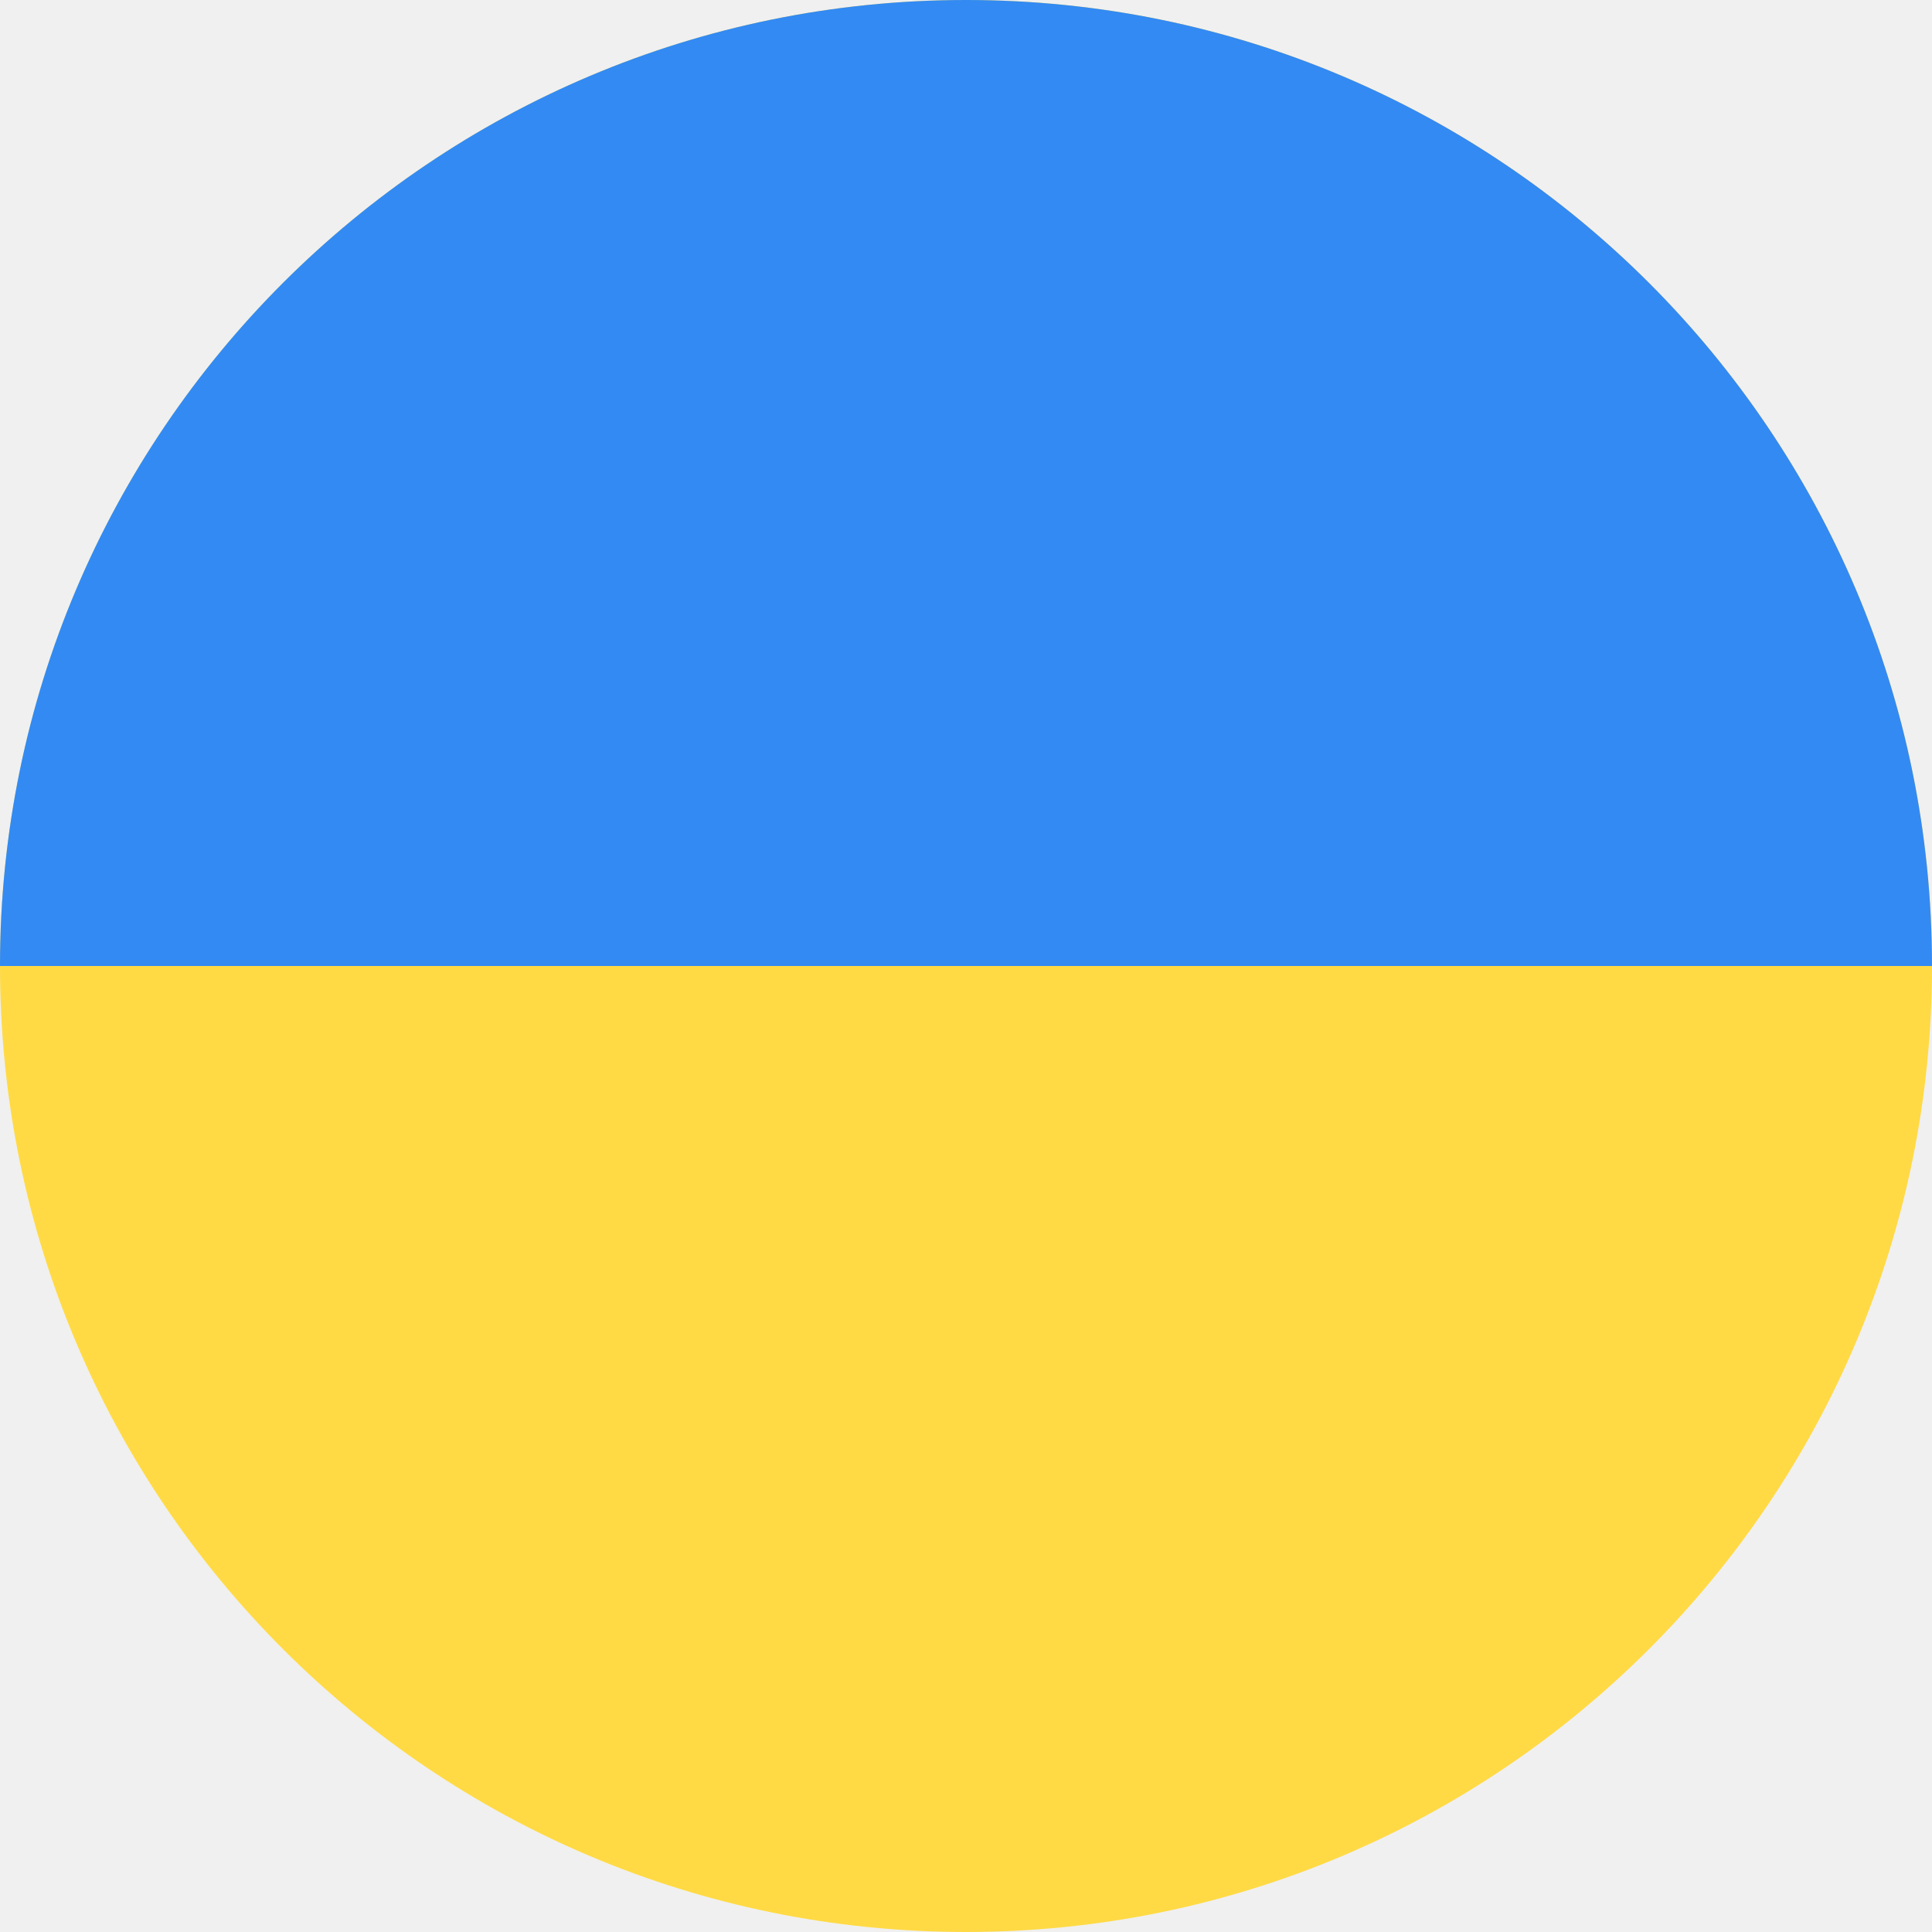
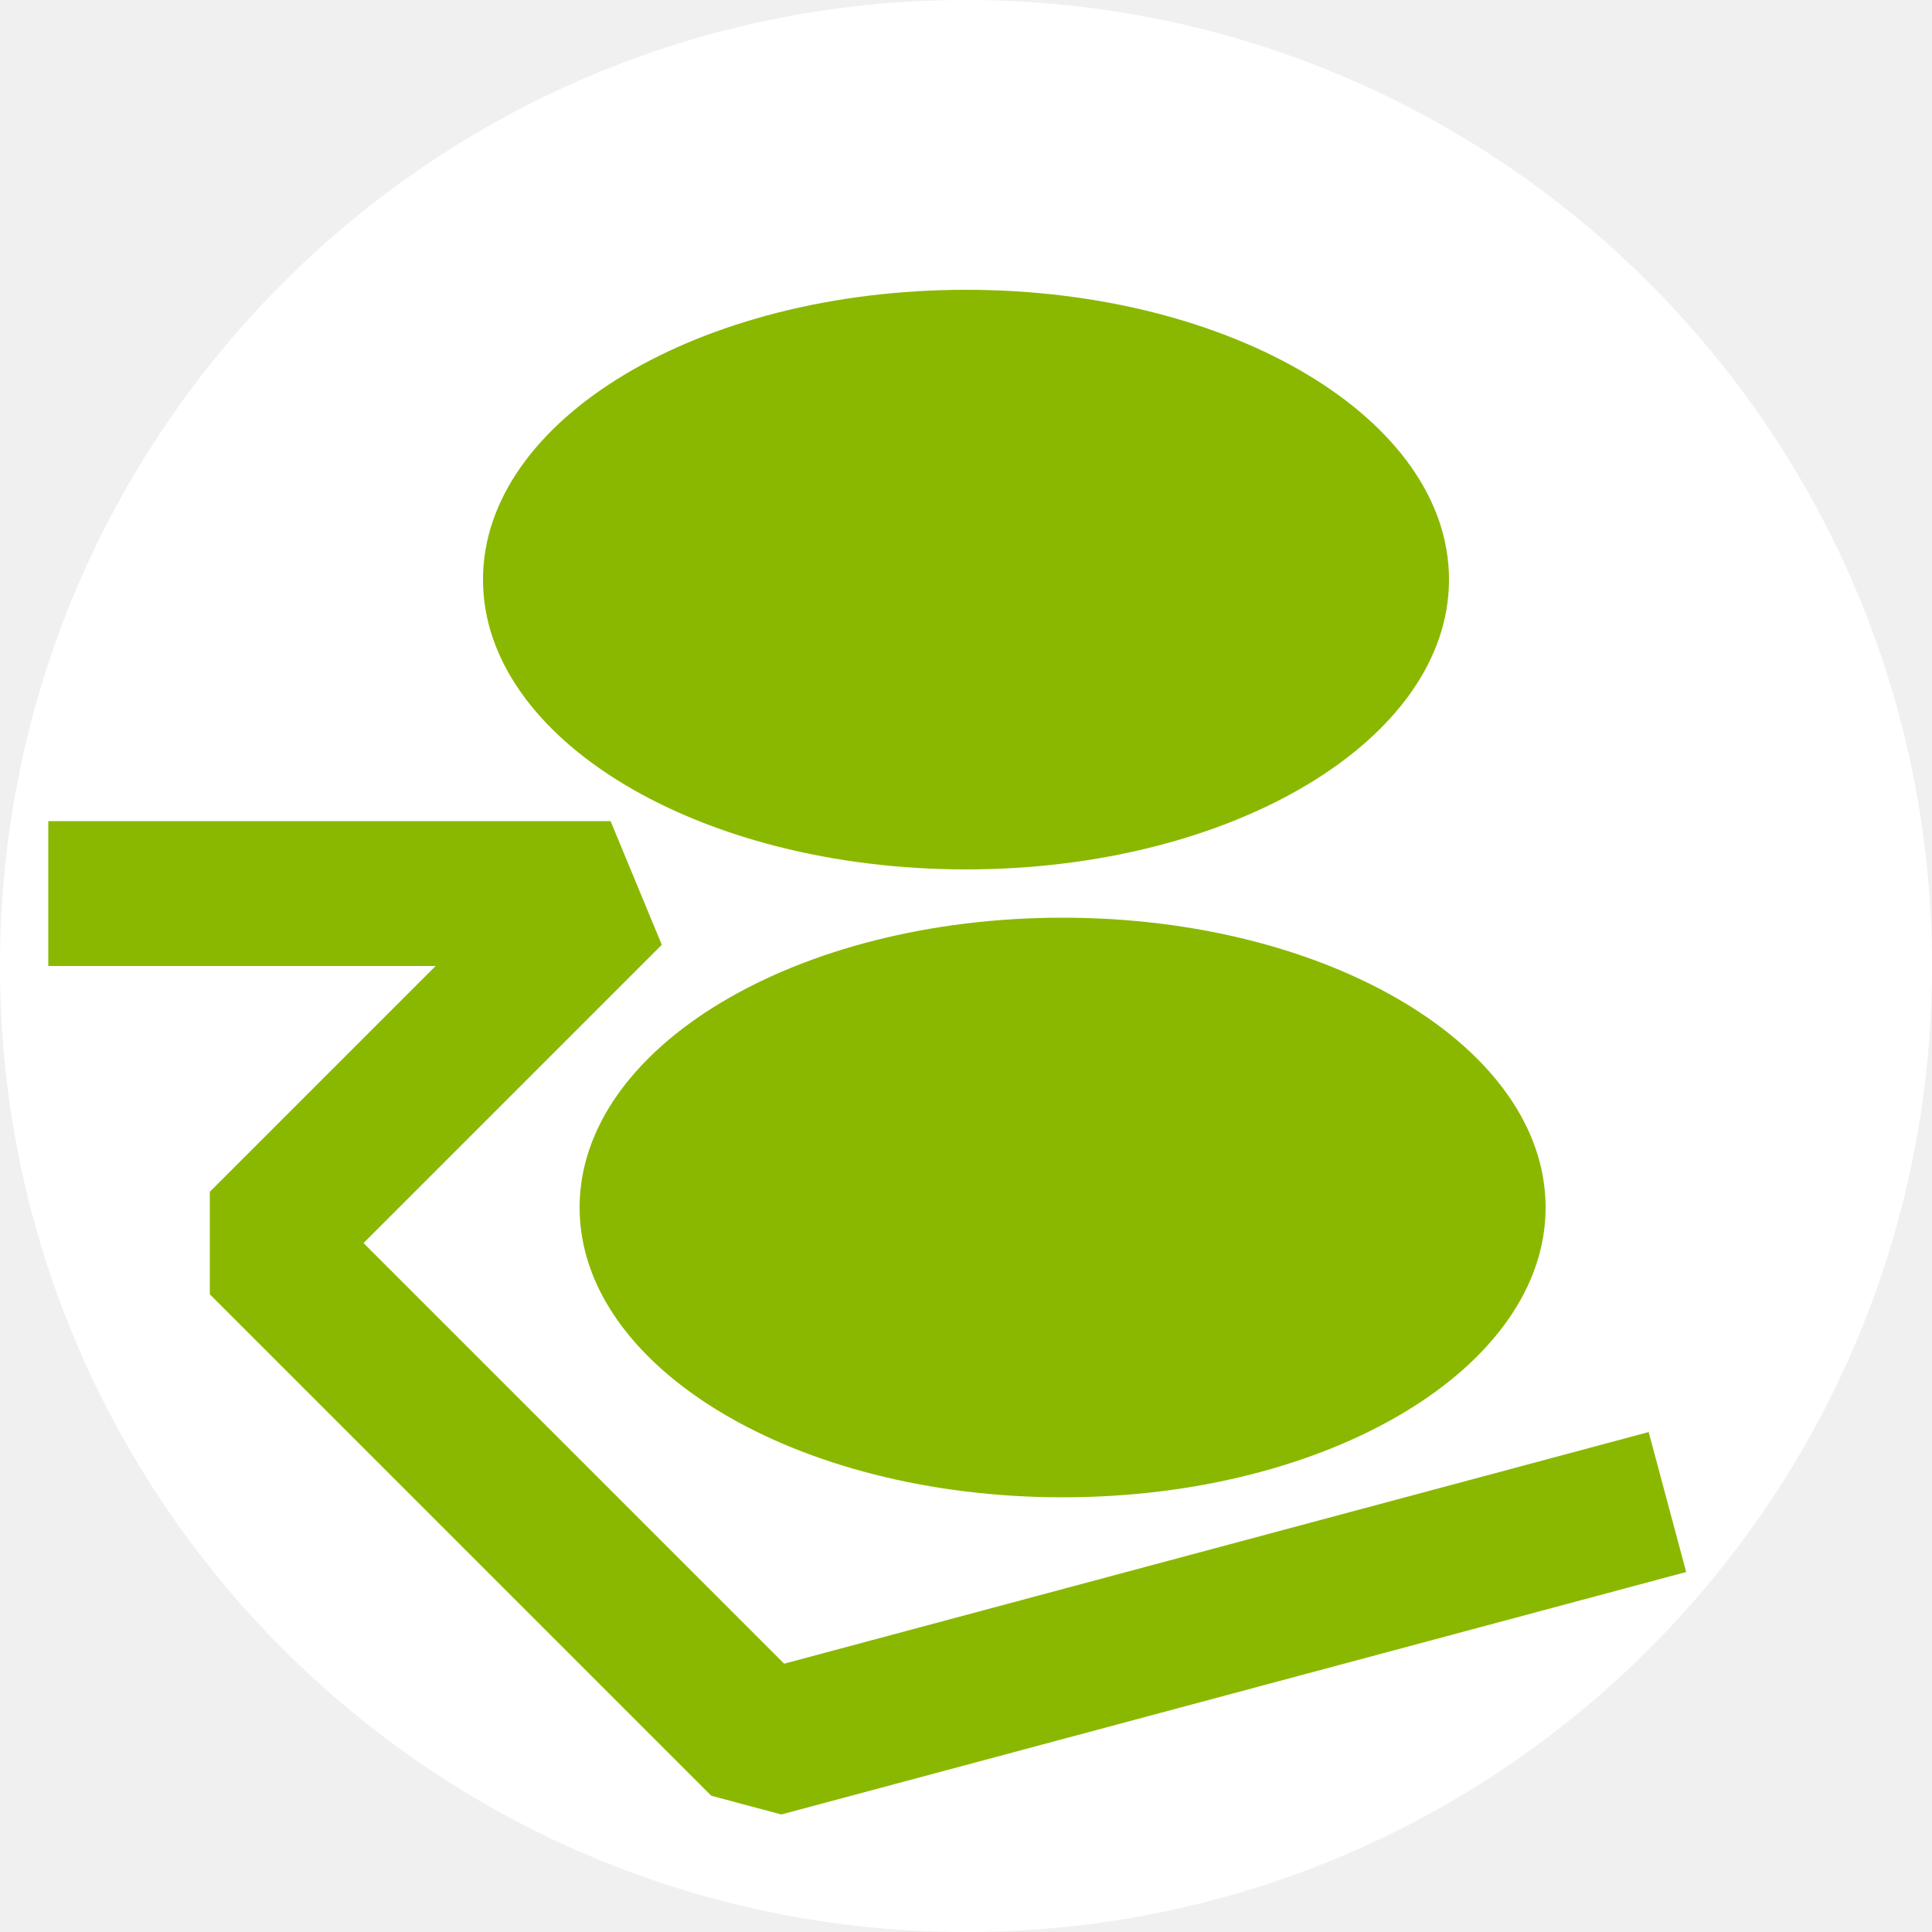
- <svg xmlns="http://www.w3.org/2000/svg" version="1.1" id="Layer_1" x="0px" y="0px" viewBox="0 0 512 512" style="enable-background:new 0 0 512 512;" xml:space="preserve">
-   <circle style="fill:#FFDA44;" cx="256" cy="256" r="256" />
-   <path style="fill:#338AF3;" d="M0,256C0,114.616,114.616,0,256,0s256,114.616,256,256" />
-   <g>
- </g>
-   <g>
- </g>
-   <g>
- </g>
-   <g>
- </g>
-   <g>
- </g>
-   <g>
- </g>
-   <g>
- </g>
-   <g>
- </g>
-   <g>
- </g>
-   <g>
- </g>
-   <g>
- </g>
-   <g>
- </g>
-   <g>
- </g>
-   <g>
- </g>
-   <g>
- </g>
+ <svg xmlns="http://www.w3.org/2000/svg" width="40mm" height="40mm" viewBox="0 0 40 40" version="1.1" id="svg5">
+   <defs id="defs2" />
+   <g id="layer2" style="fill:#ffffff;fill-opacity:1;stroke:none;stroke-opacity:1" transform="translate(-8,-5)">
+     <circle style="fill:#ffffff;fill-opacity:1;stroke:none;stroke-width:3;stroke-linejoin:bevel;stroke-dasharray:none;stroke-opacity:1" id="path3364" cx="28" cy="25" r="20" />
+   </g>
+   <g id="layer1" transform="translate(-8,-5)">
+     <ellipse style="fill:#8ab800;fill-opacity:1;stroke-width:4.917;stroke-linejoin:bevel" id="path1690" cx="28" cy="17" rx="10" ry="6" />
+     <ellipse style="fill:#8ab800;fill-opacity:1;stroke-width:5.292;stroke-linejoin:bevel" id="path1692" cx="30" cy="30" rx="10" ry="6" />
+     <path style="fill:none;fill-opacity:1;stroke:#8ab800;stroke-width:3;stroke-linejoin:bevel;stroke-dasharray:none;stroke-opacity:1" d="m 9,23.5 h 11.641 l -7.236,7.236 10.382,10.382 18.735,-5.02" id="path1858" />
+   </g>
</svg>
